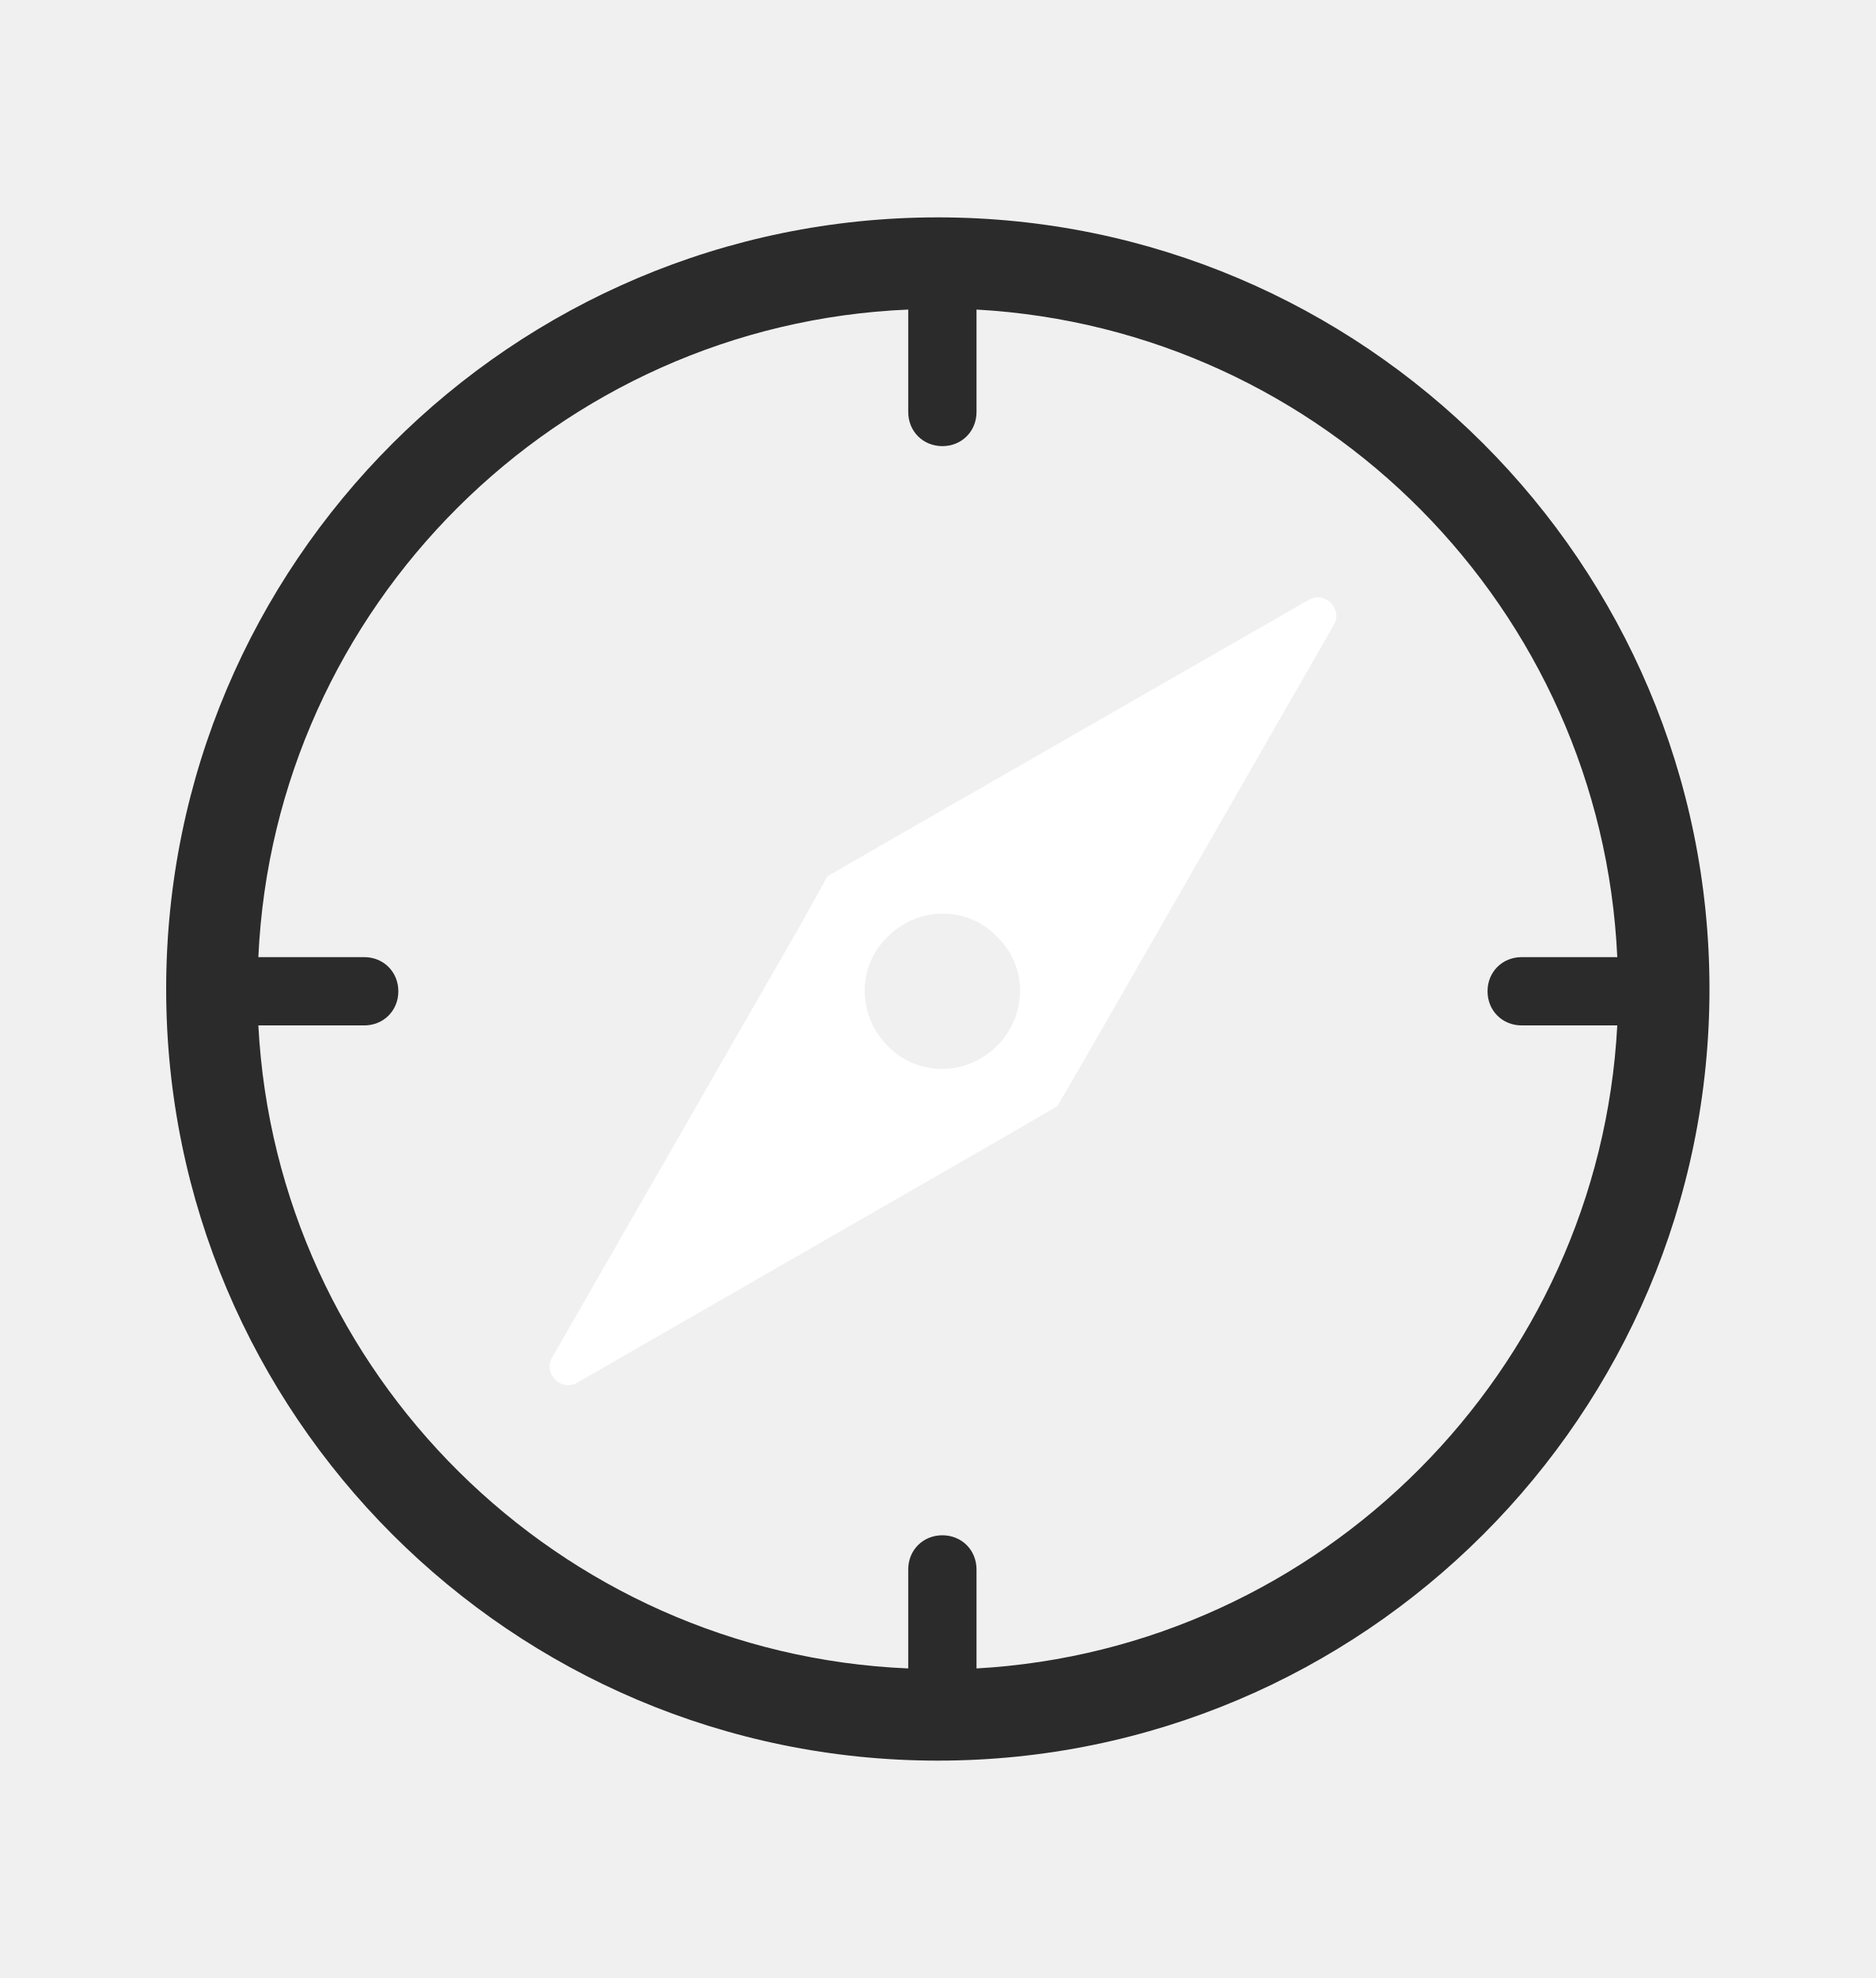
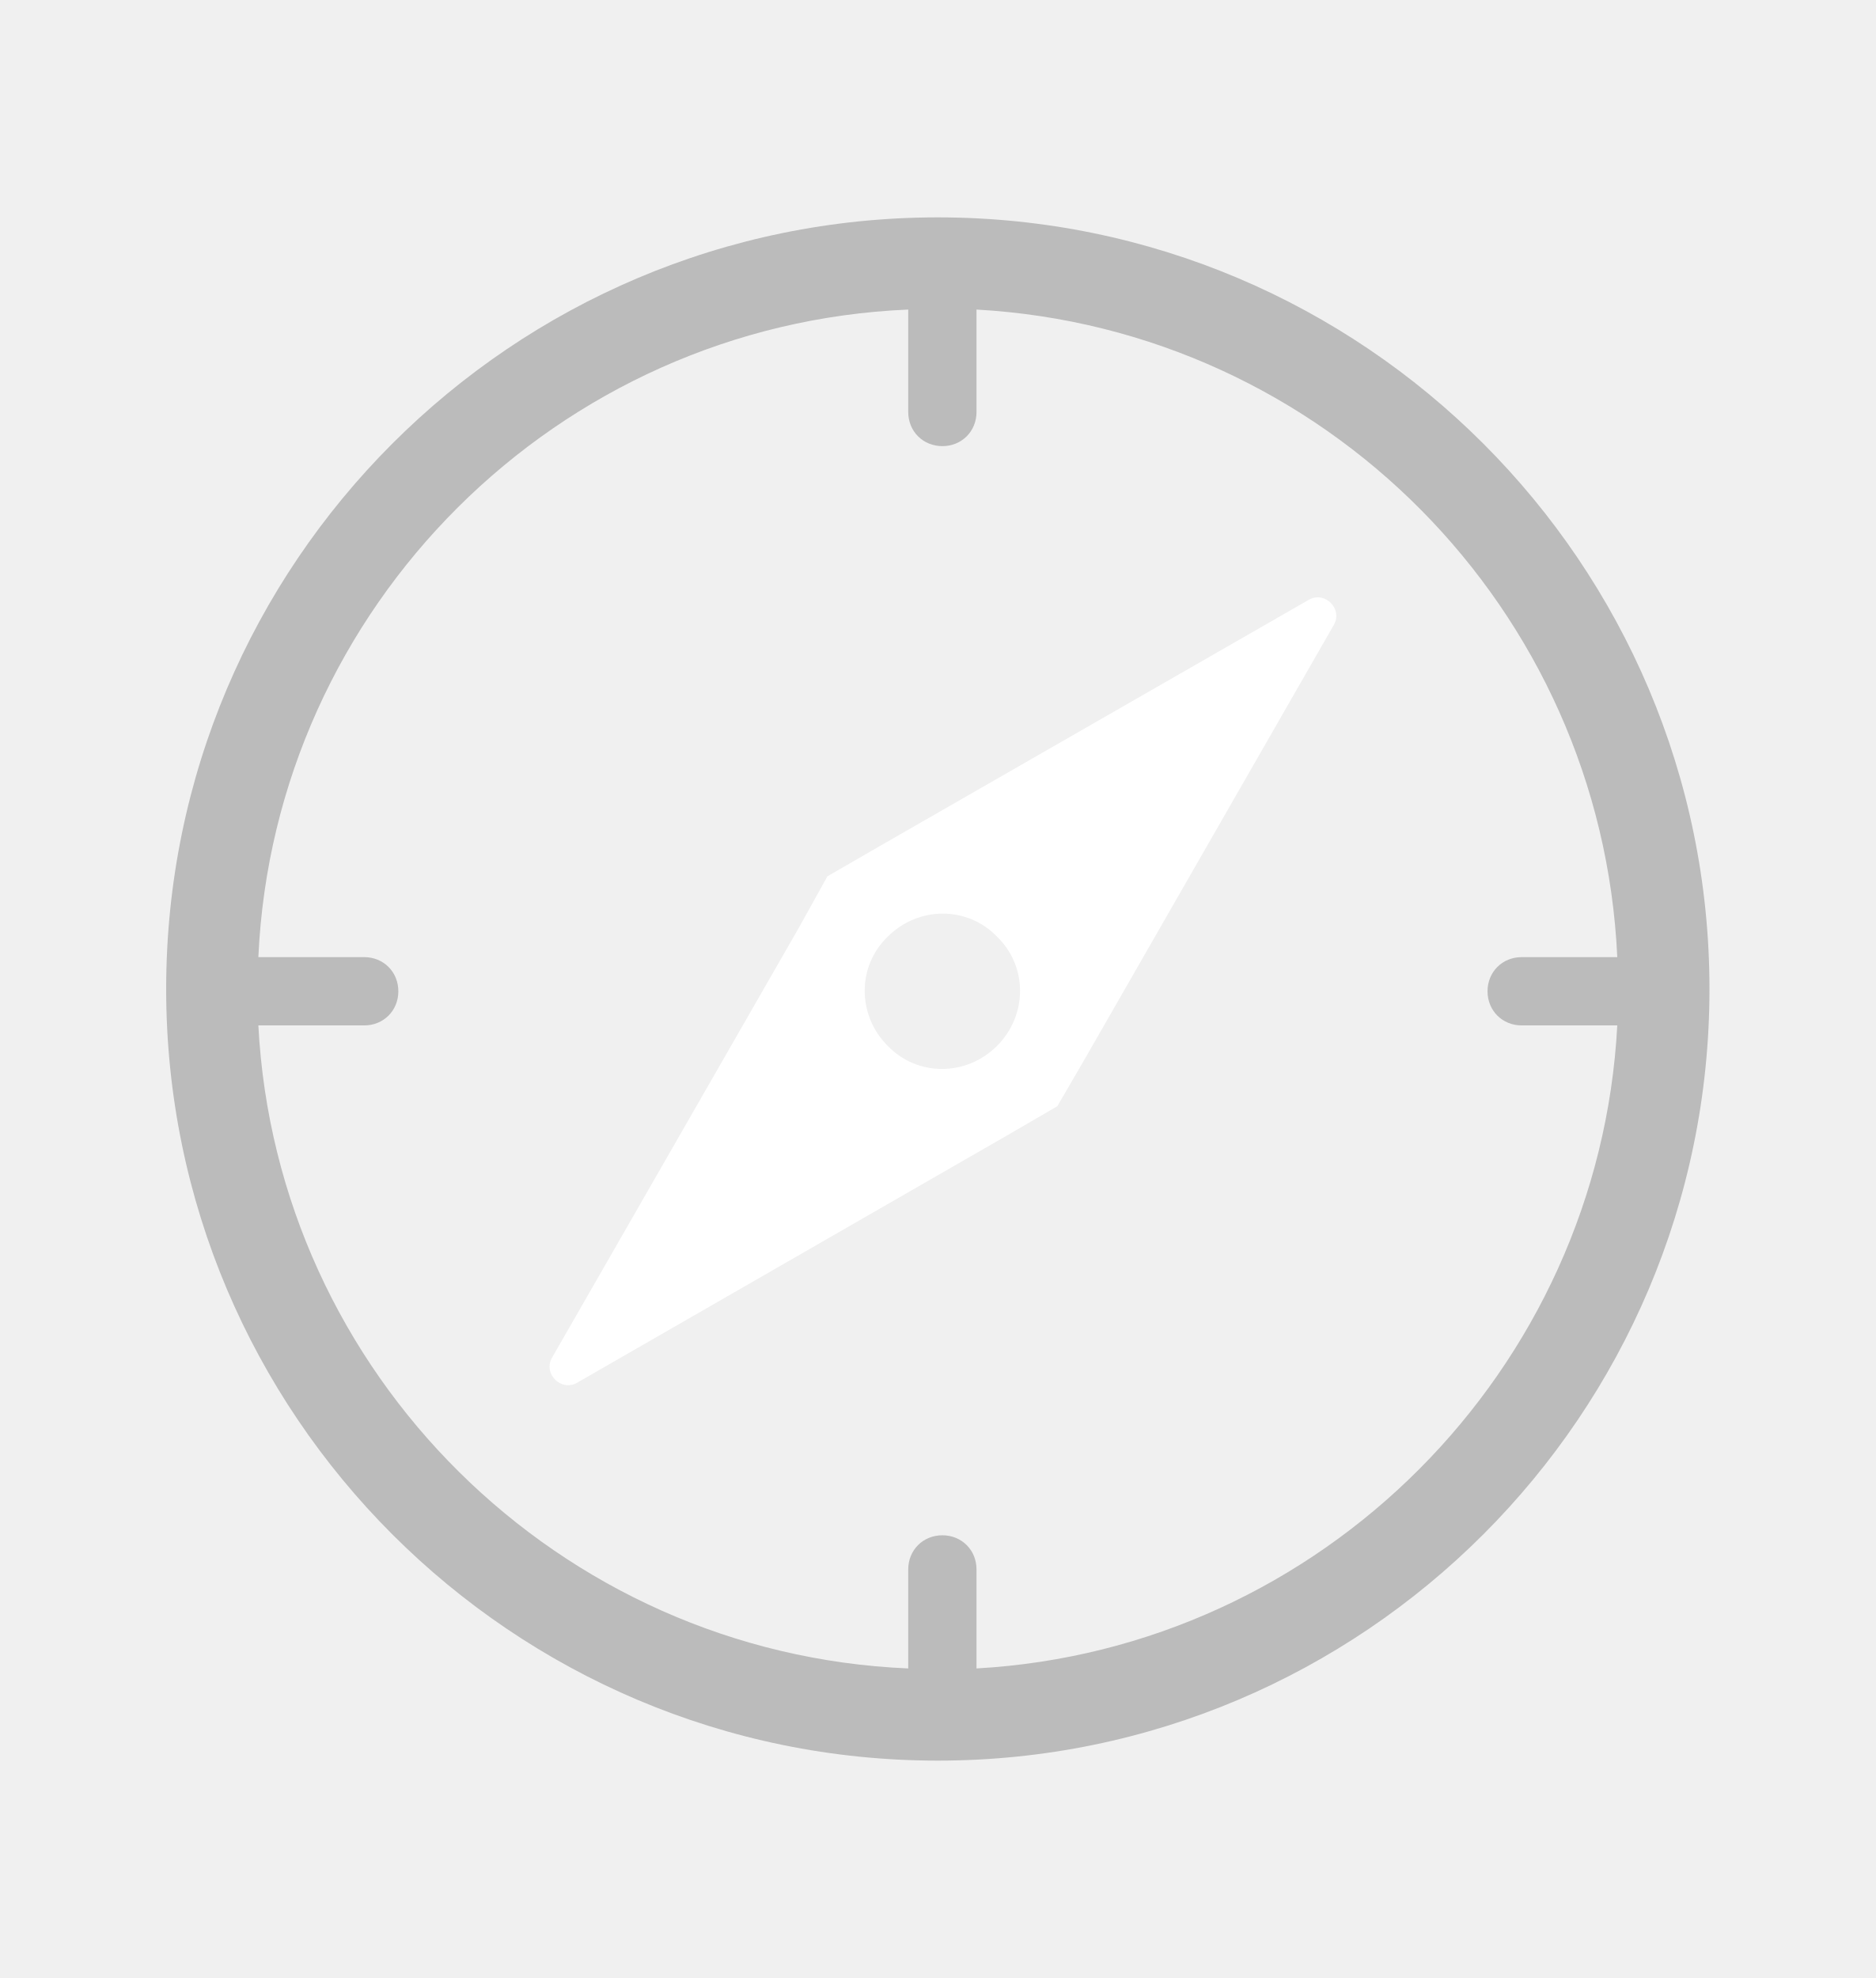
<svg xmlns="http://www.w3.org/2000/svg" id="Capa_1" viewBox="-338 211.5 164.8 173.8">
-   <style>.st0{fill:#FFFFFF;} .st1{fill:#2B2B2B;}</style>
+   <style>.st0{fill:#FFFFFF;} .st1{fill:#BBBBBB;}</style>
  <g id="XMLID_885_">
    <g id="XMLID_889_">
      <path id="XMLID_890_" class="st0" d="M-223 264.2l-37.8 21.7-4.5 2.6-2.5 4.5-21.7 37.8c-.8 1.4.8 3 2.2 2.2l37.9-21.8 4.3-2.5 2.5-4.3 21.8-38c.8-1.4-.8-3-2.2-2.2zm-27.4 39.2c-2.7 2.7-7 2.7-9.6 0-2.7-2.7-2.7-7 0-9.6 2.7-2.7 7-2.7 9.6 0 2.7 2.6 2.7 6.9 0 9.6z" />
    </g>
    <path id="XMLID_886_" class="st1" d="M-255.6 230.6c-37.4 0-67.8 30.4-67.8 67.8s30.4 67.8 67.8 67.8 67.8-30.4 67.8-67.8-30.4-67.8-67.8-67.8zm3.4 127.5v-8.7c0-1.7-1.3-3-3-3s-3 1.3-3 3v8.7c-30.7-1.3-55.5-25.9-57.1-56.5h9.3c1.7 0 3-1.3 3-3s-1.3-3-3-3h-9.3c1.4-30.8 26.3-55.6 57.1-56.9v9c0 1.7 1.3 3 3 3s3-1.3 3-3v-9c30.5 1.7 54.9 26.3 56.3 56.9h-8.4c-1.7 0-3 1.3-3 3s1.3 3 3 3h8.4c-1.6 30.3-26 54.8-56.3 56.5z" />
  </g>
</svg>
